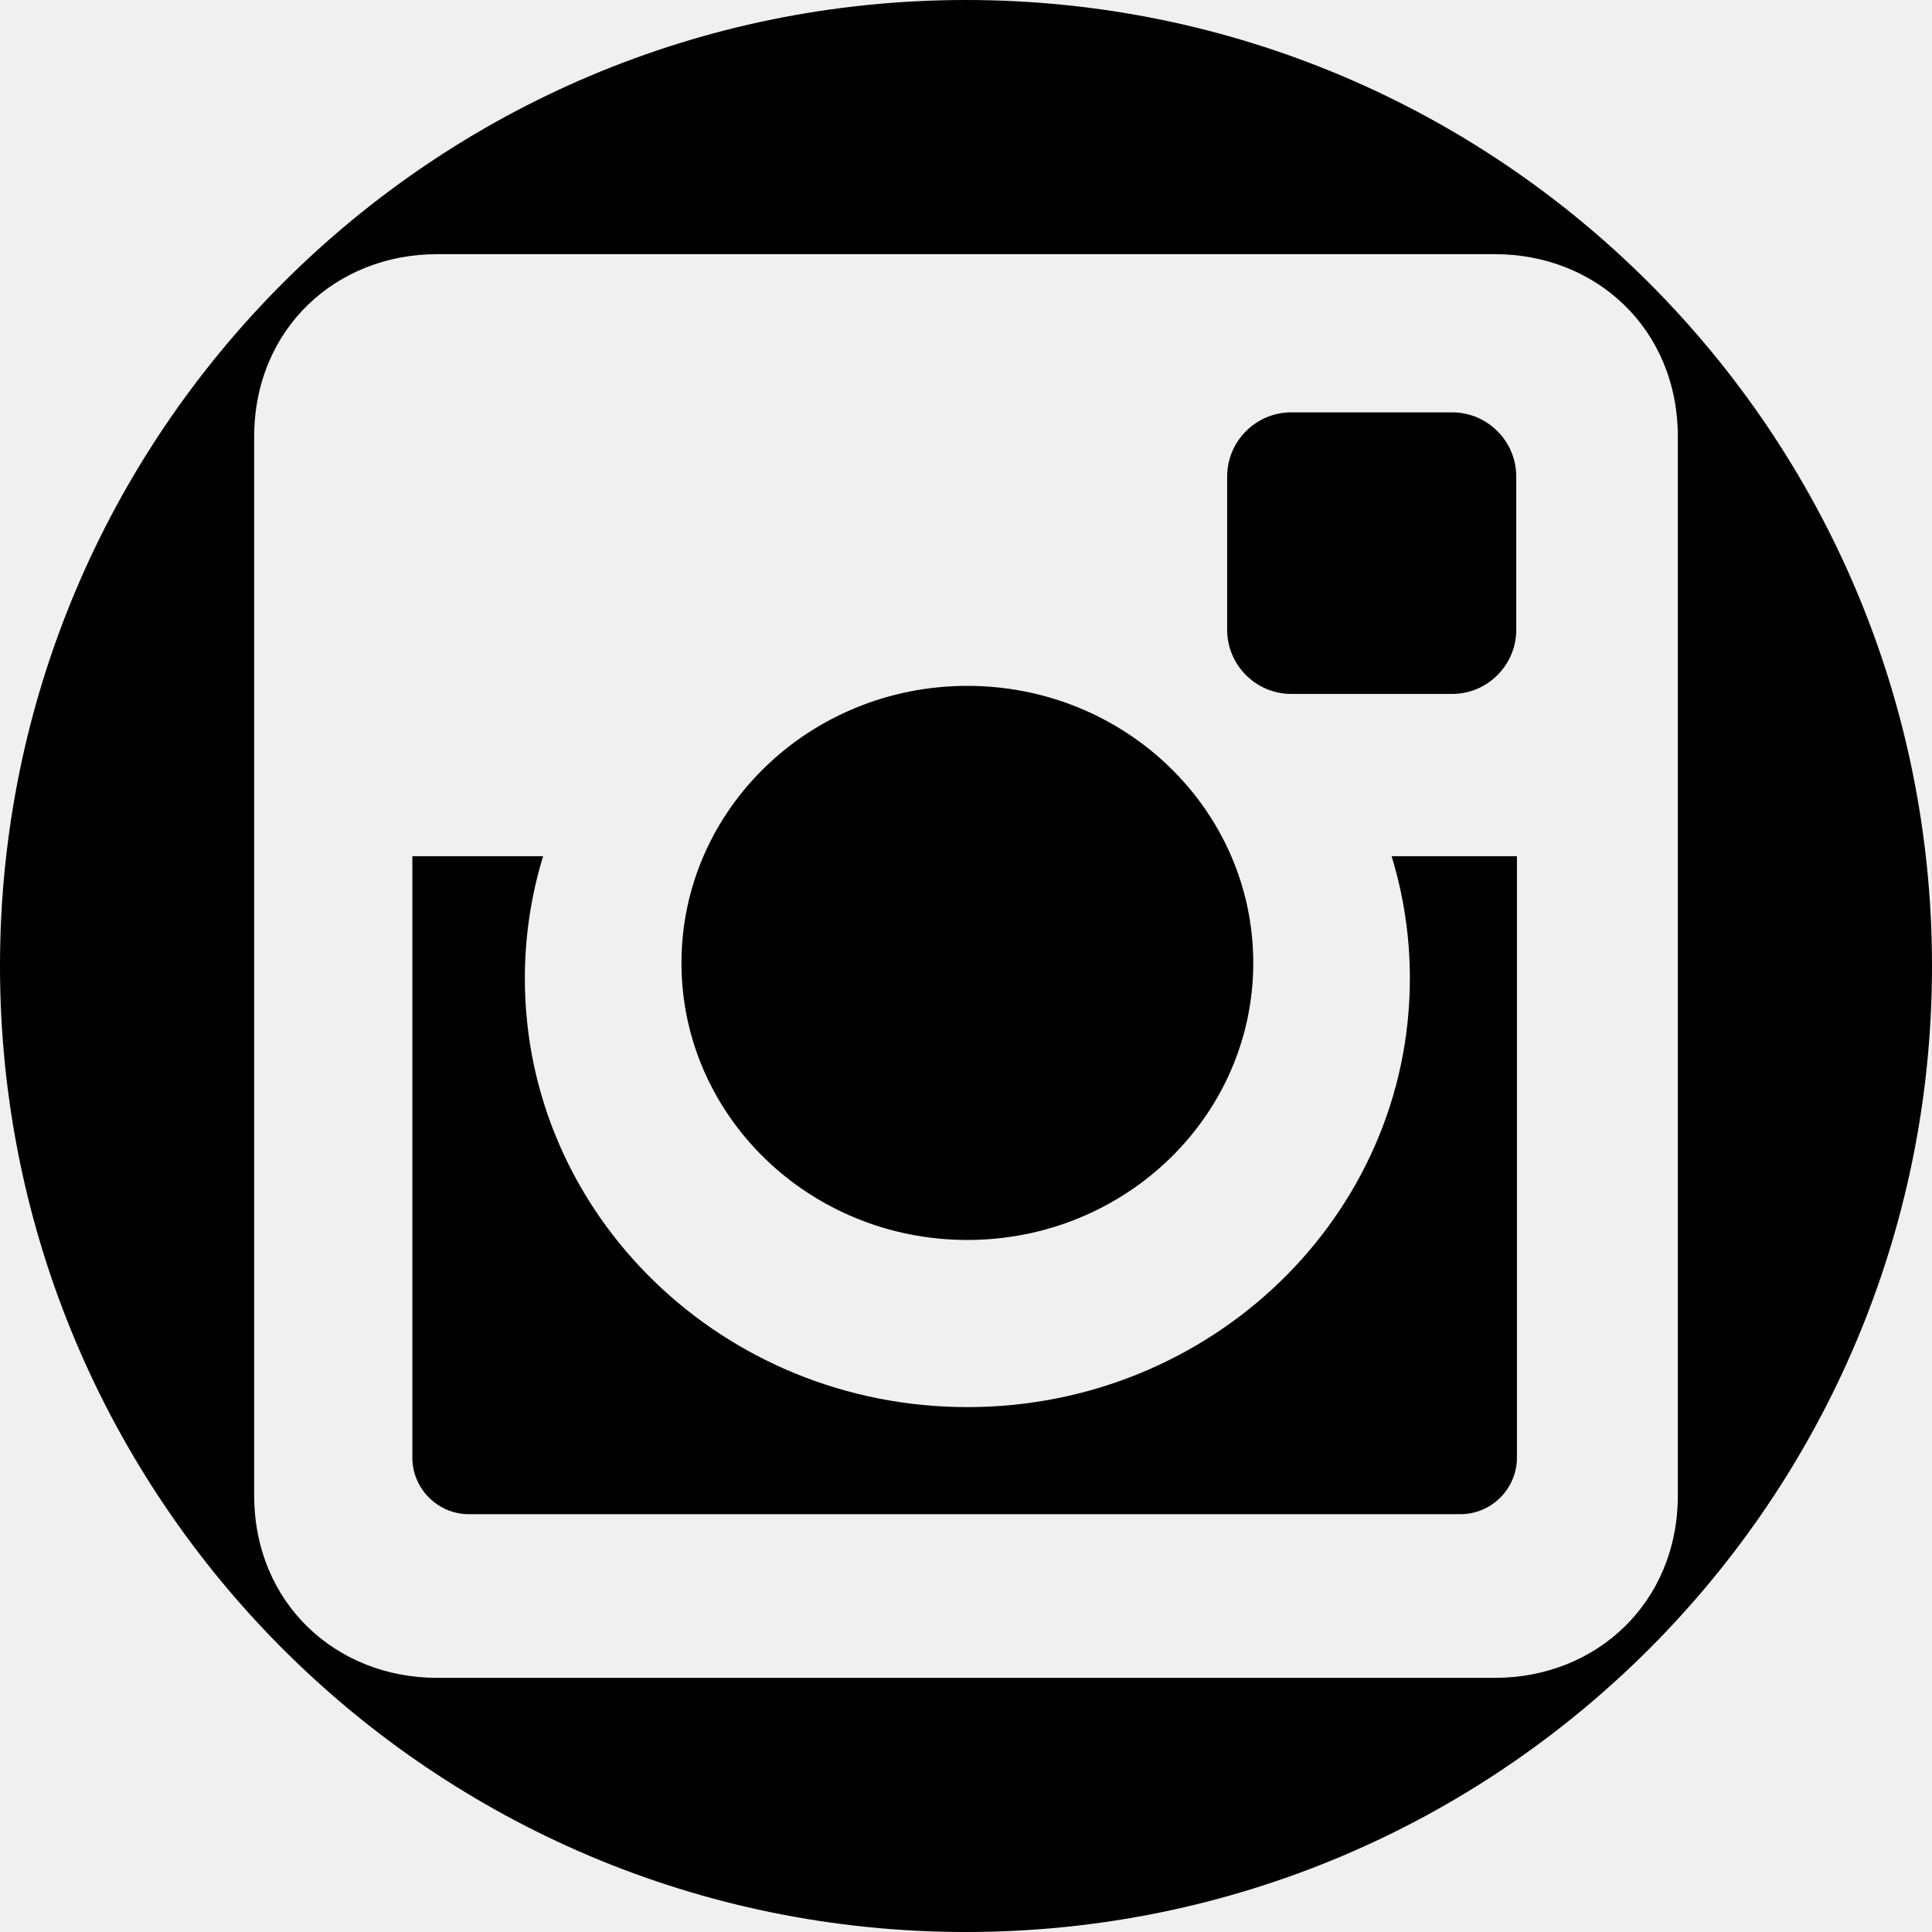
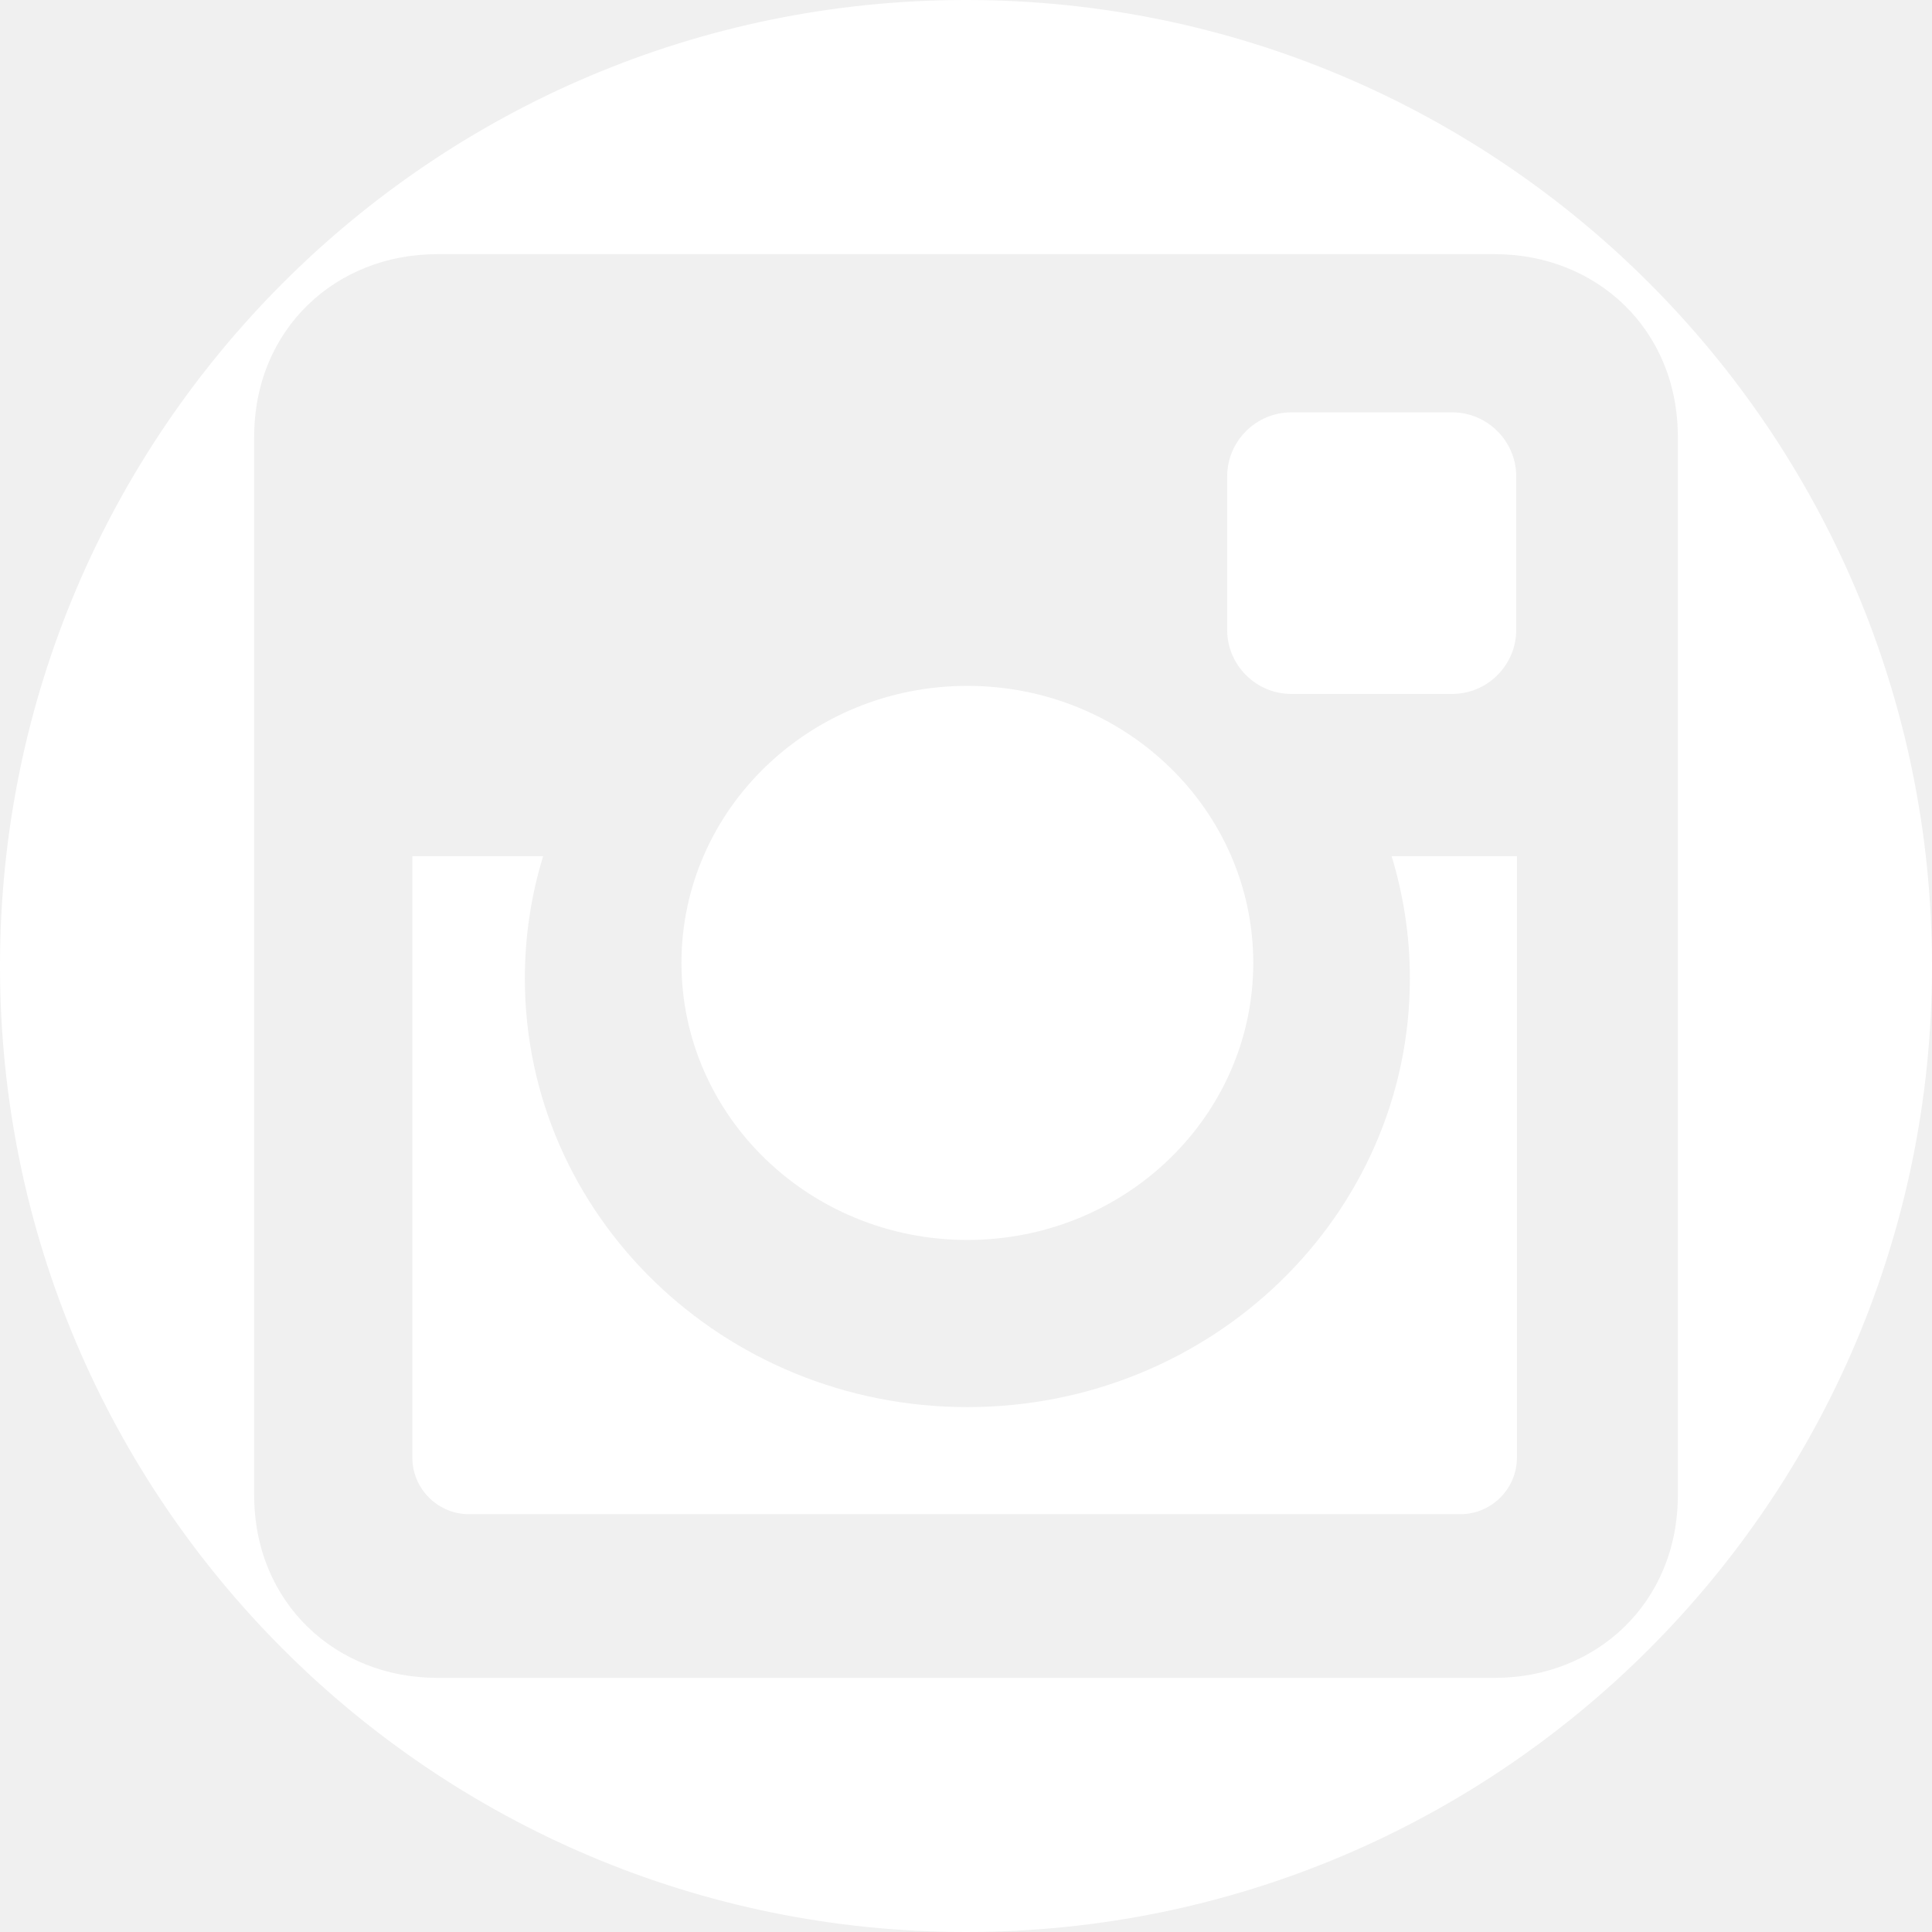
<svg xmlns="http://www.w3.org/2000/svg" version="1.1" id="Capa_1" x="0px" y="0px" width="97.75px" height="97.75px" viewBox="0 0 97.75 97.75" style="enable-background:new 0 0 97.75 97.75;" xml:space="preserve">
  <g>
    <g>
-       <ellipse cx="48.944" cy="48.719" rx="14.465" ry="14.017" />
-       <path d="M71.333,49.501c0,11.981-10.024,21.692-22.389,21.692s-22.389-9.711-22.389-21.692c0-2.147,0.324-4.221,0.924-6.18h-6.616    v30.427c0,1.576,1.288,2.863,2.863,2.863h50.159c1.576,0,2.865-1.287,2.865-2.863V43.321h-6.341    C71.008,45.28,71.333,47.354,71.333,49.501z" />
-       <path d="M65.332,35.11h8.141c1.784,0,3.242-1.458,3.242-3.242v-7.762c0-1.785-1.458-3.243-3.242-3.243h-8.141    c-1.785,0-3.243,1.458-3.243,3.243v7.762C62.088,33.651,63.547,35.11,65.332,35.11z" />
-       <path d="M48.875,0C21.882,0,0,21.882,0,48.875S21.882,97.75,48.875,97.75S97.75,75.868,97.75,48.875S75.868,0,48.875,0z     M75.645,84.891H22.106c-5.087,0-9.246-3.765-9.246-9.244V22.105c0-5.481,4.159-9.245,9.246-9.245h53.539    c5.086,0,9.246,3.764,9.246,9.245v53.542C84.891,81.126,80.73,84.891,75.645,84.891z" />
+       <ellipse fill="#ffffff" cx="48.944" cy="48.719" rx="14.465" ry="14.017" />
+       <path fill="#ffffff" d="M71.333,49.501c0,11.981-10.024,21.692-22.389,21.692s-22.389-9.711-22.389-21.692c0-2.147,0.324-4.221,0.924-6.18h-6.616    v30.427c0,1.576,1.288,2.863,2.863,2.863h50.159c1.576,0,2.865-1.287,2.865-2.863V43.321h-6.341    C71.008,45.28,71.333,47.354,71.333,49.501z" />
+       <path fill="#ffffff" d="M65.332,35.11h8.141c1.784,0,3.242-1.458,3.242-3.242v-7.762c0-1.785-1.458-3.243-3.242-3.243h-8.141    c-1.785,0-3.243,1.458-3.243,3.243v7.762C62.088,33.651,63.547,35.11,65.332,35.11z" />
+       <path fill="#ffffff" d="M48.875,0C21.882,0,0,21.882,0,48.875S21.882,97.75,48.875,97.75S97.75,75.868,97.75,48.875S75.868,0,48.875,0z     M75.645,84.891H22.106c-5.087,0-9.246-3.765-9.246-9.244V22.105c0-5.481,4.159-9.245,9.246-9.245h53.539    c5.086,0,9.246,3.764,9.246,9.245v53.542C84.891,81.126,80.73,84.891,75.645,84.891z" />
    </g>
  </g>
  <g>
</g>
  <g>
</g>
  <g>
</g>
  <g>
</g>
  <g>
</g>
  <g>
</g>
  <g>
</g>
  <g>
</g>
  <g>
</g>
  <g>
</g>
  <g>
</g>
  <g>
</g>
  <g>
</g>
  <g>
</g>
  <g>
</g>
</svg>
